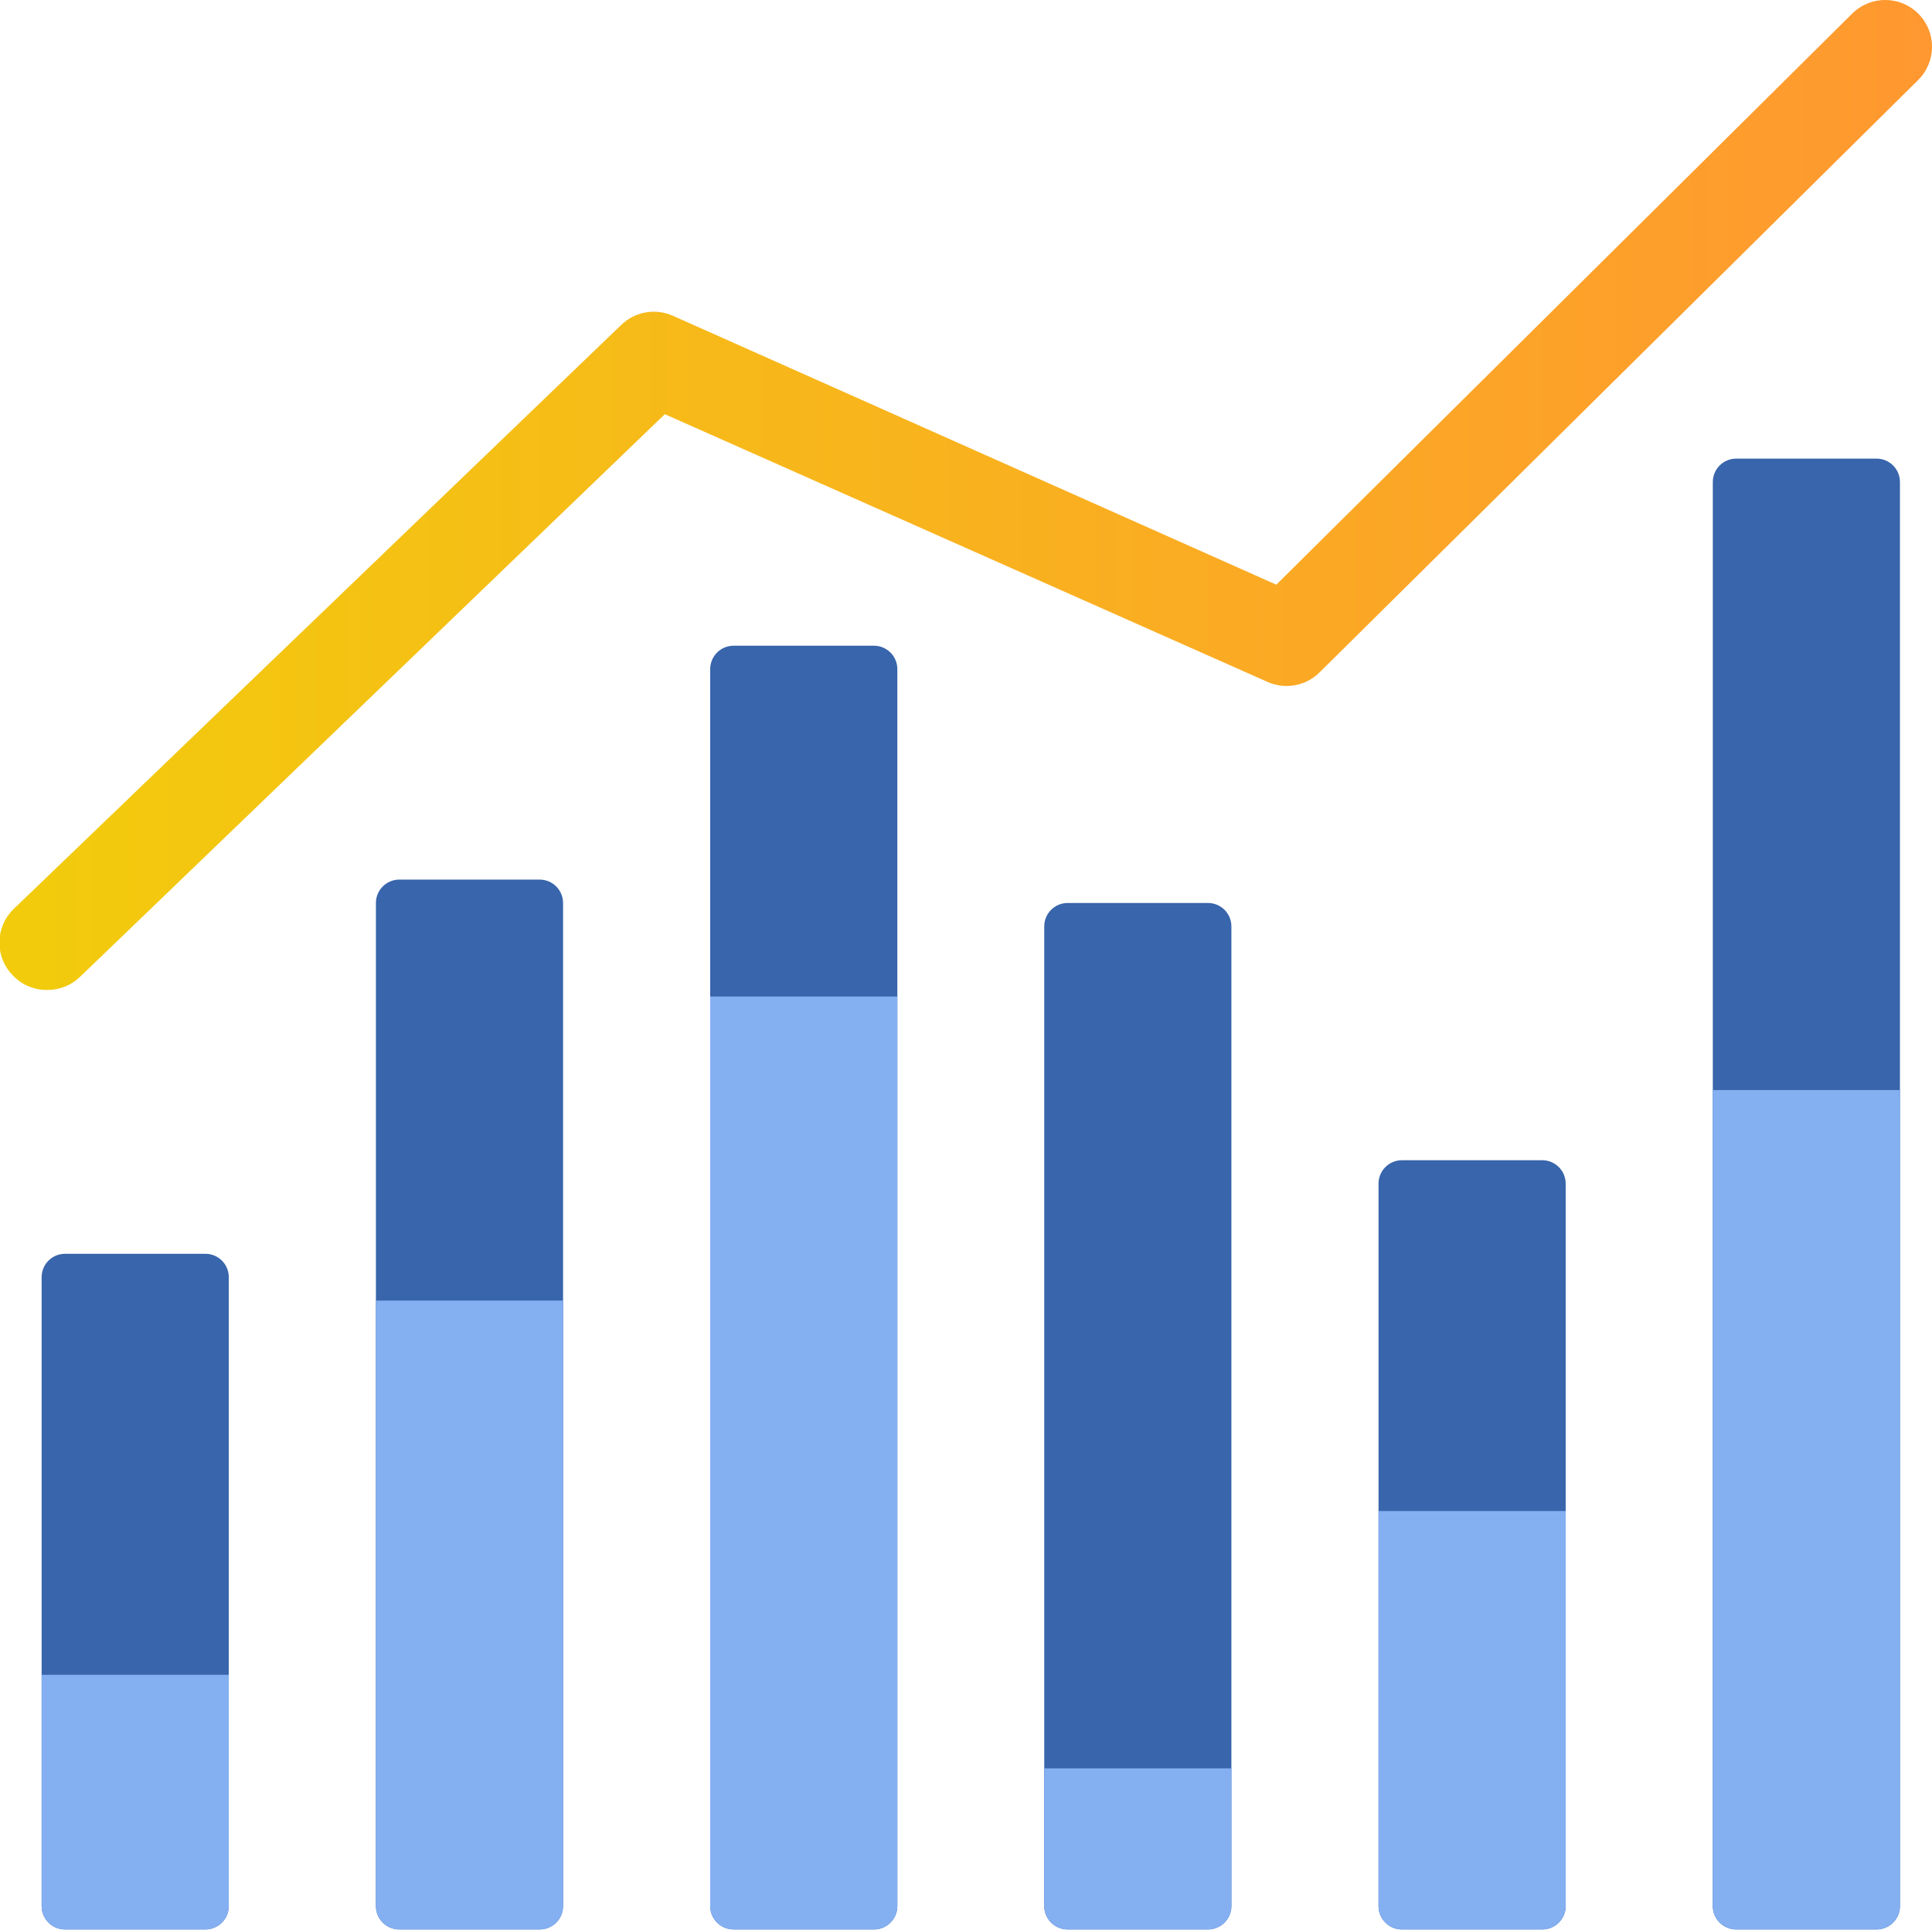
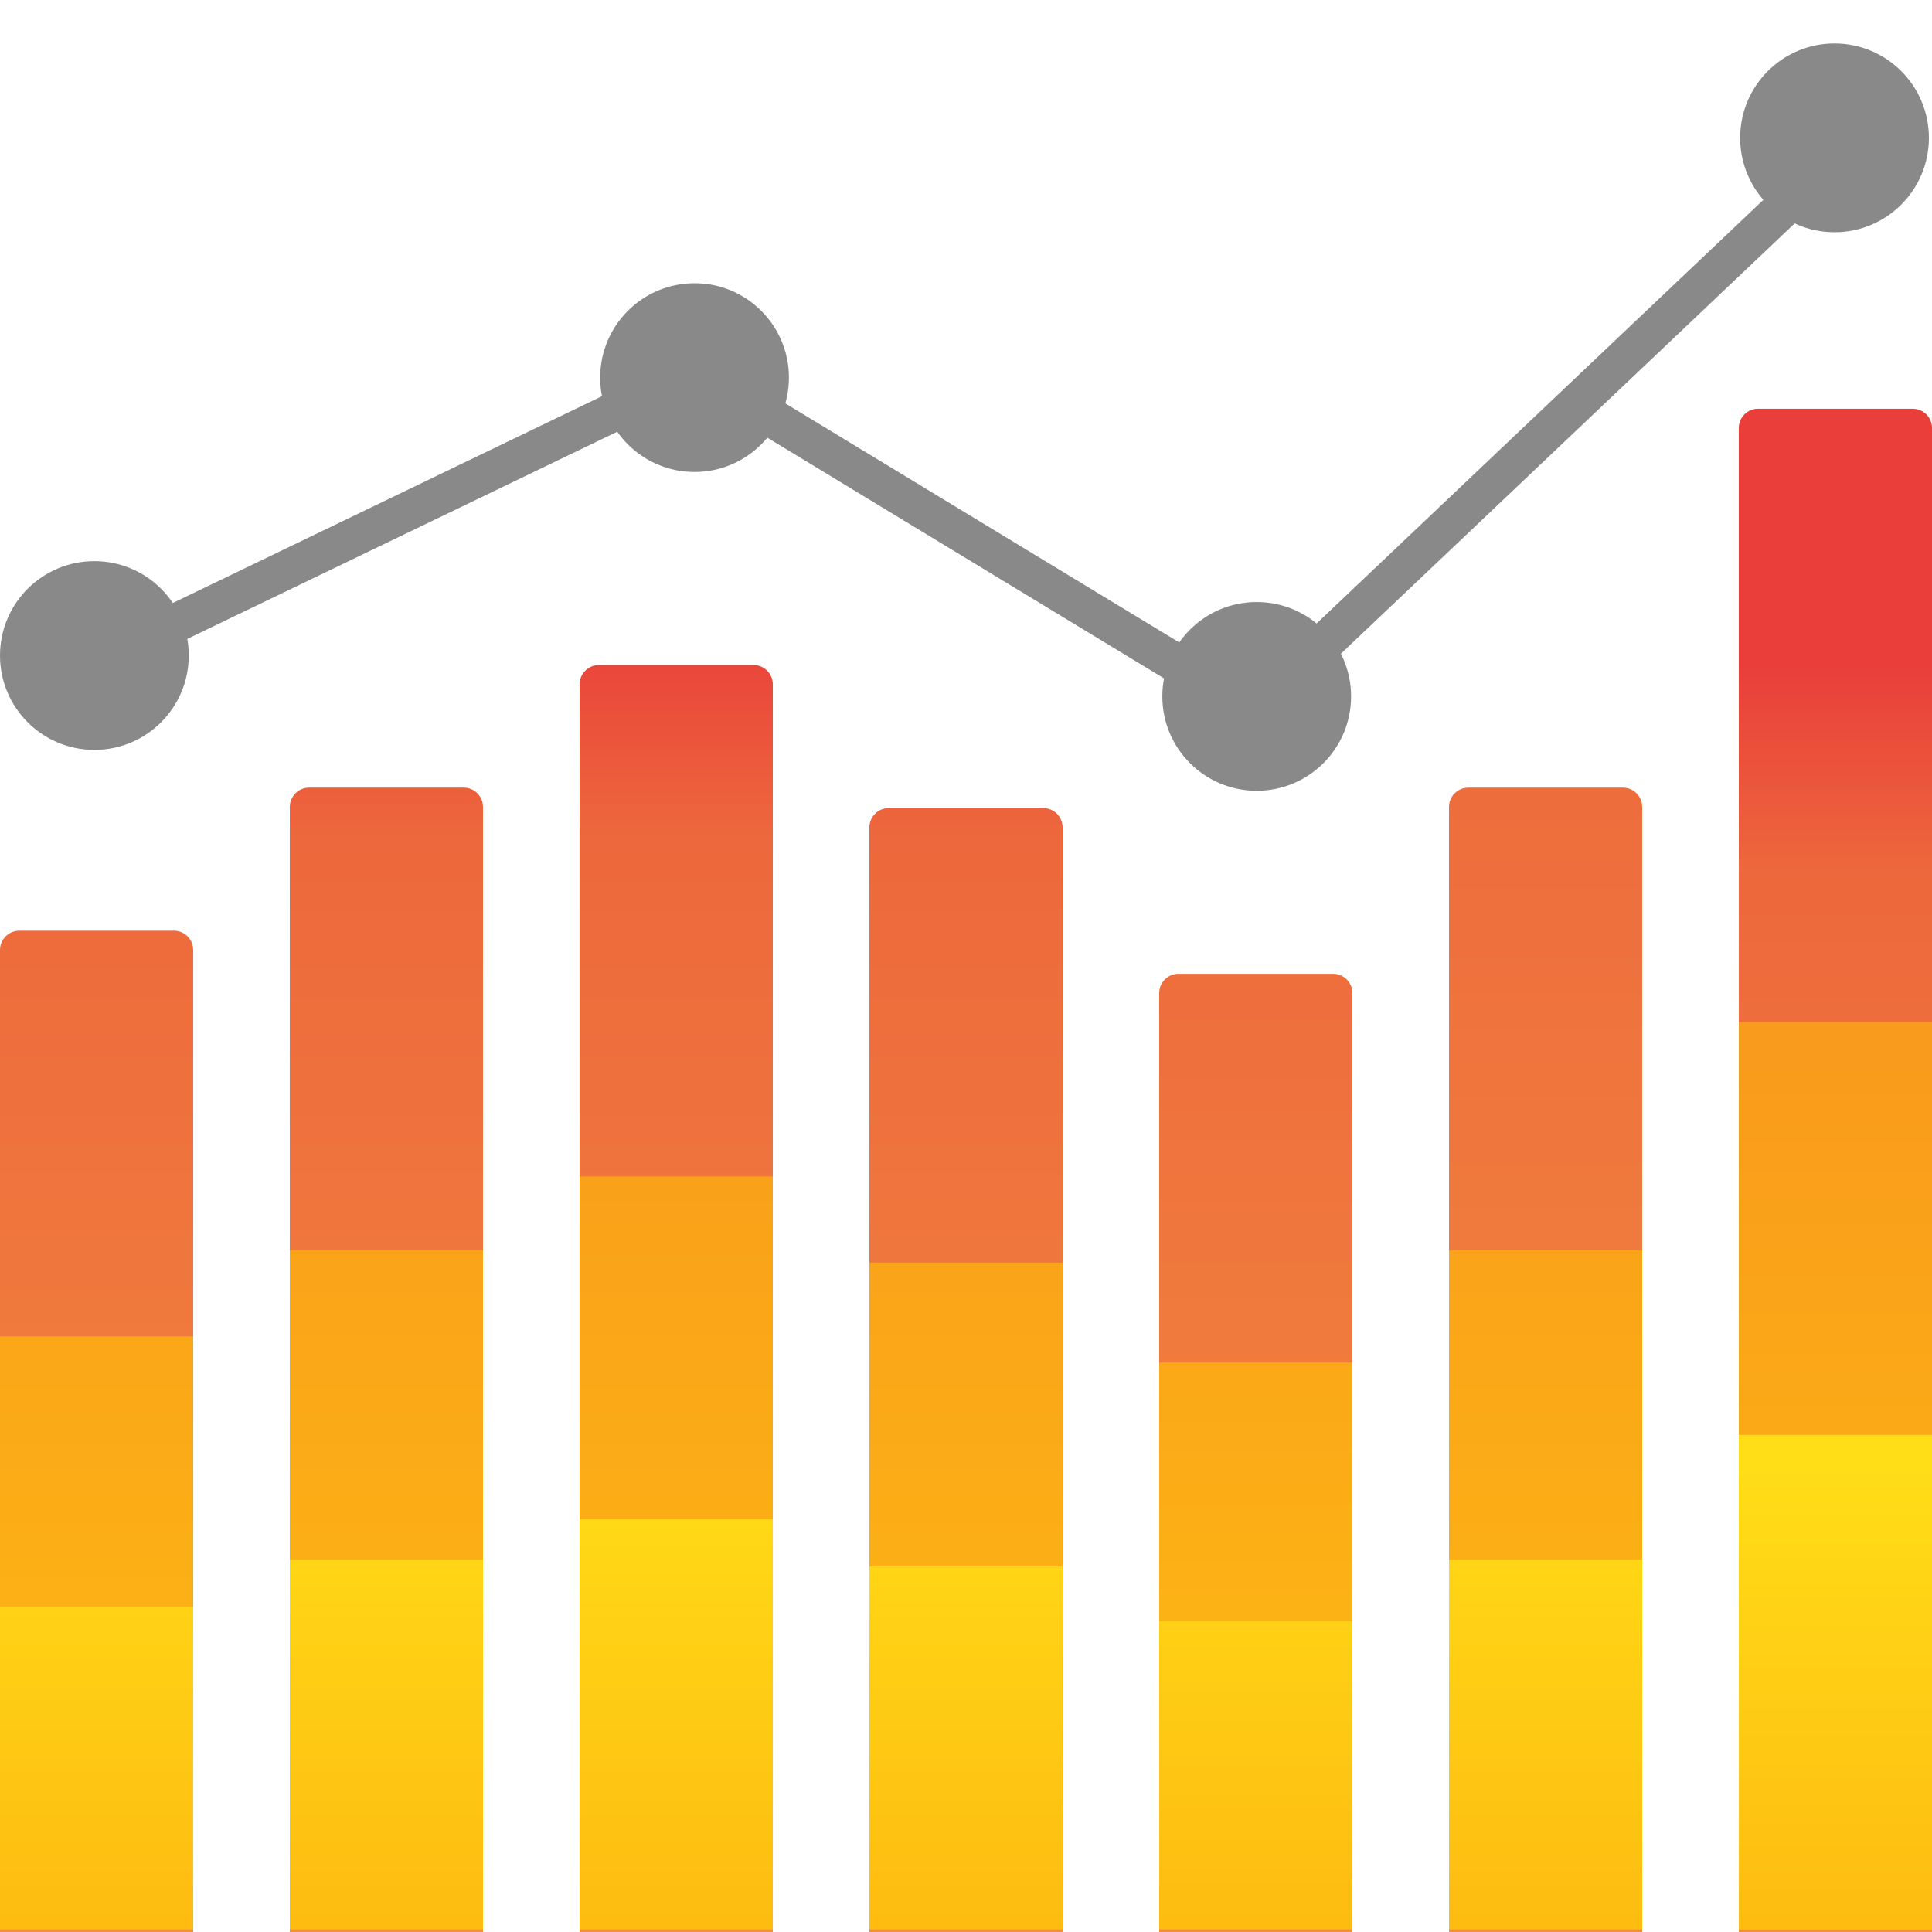
- <svg xmlns="http://www.w3.org/2000/svg" viewBox="0 0 82.59 82.5">
-   <defs>
-     <style>.cls-1{fill:#3865ab;}.cls-2{fill:#84aff1;}.cls-3{fill:url(#linear-gradient);}</style>
-     <linearGradient id="linear-gradient" y1="21.17" x2="82.59" y2="21.17" gradientUnits="userSpaceOnUse">
-       <stop offset="0" stop-color="#f2cc0c" />
-       <stop offset="1" stop-color="#ff9830" />
+ <svg xmlns="http://www.w3.org/2000/svg" version="1.1" id="Layer_1" x="0px" y="0px" width="100px" height="100px" viewBox="0 0 100 100" style="enable-background:new 0 0 100 100;" xml:space="preserve">
+   <polyline style="fill:none;stroke:#898989;stroke-width:2;stroke-miterlimit:10;" points="4.734,34.349 36.05,19.26 64.876,36.751   96.308,6.946 " />
+   <circle style="fill:#898989;" cx="4.885" cy="33.929" r="4.885" />
+   <circle style="fill:#898989;" cx="35.95" cy="19.545" r="4.885" />
+   <circle style="fill:#898989;" cx="65.047" cy="36.046" r="4.885" />
+   <circle style="fill:#898989;" cx="94.955" cy="7.135" r="4.885" />
+   <g>
+     <linearGradient id="SVGID_1_" gradientUnits="userSpaceOnUse" x1="5" y1="103.702" x2="5" y2="32.042">
+       <stop offset="0" style="stop-color:#FFF33B" />
+       <stop offset="0" style="stop-color:#FFD53F" />
+       <stop offset="0" style="stop-color:#FBBC40" />
+       <stop offset="0" style="stop-color:#F7A840" />
+       <stop offset="0" style="stop-color:#F59B40" />
+       <stop offset="0" style="stop-color:#F3933F" />
+       <stop offset="0" style="stop-color:#F3903F" />
+       <stop offset="0.842" style="stop-color:#ED683C" />
+       <stop offset="1" style="stop-color:#E93E3A" />
    </linearGradient>
-   </defs>
-   <g id="Layer_2" data-name="Layer 2">
-     <g id="Layer_1-2" data-name="Layer 1">
-       <rect class="cls-1" x="73.22" y="19.61" width="8" height="62.89" rx="1" />
-       <rect class="cls-1" x="1.78" y="53.61" width="8" height="28.89" rx="1" />
-       <path class="cls-2" d="M8.78,82.5h-6a1,1,0,0,1-1-1V71.61h8V81.5A1,1,0,0,1,8.78,82.5Z" />
-       <path class="cls-2" d="M80.22,82.5h-6a1,1,0,0,1-1-1V46.61h8V81.5A1,1,0,0,1,80.22,82.5Z" />
-       <rect class="cls-1" x="58.93" y="49.61" width="8" height="32.89" rx="1" />
-       <path class="cls-2" d="M65.93,82.5h-6a1,1,0,0,1-1-1V64.61h8V81.5A1,1,0,0,1,65.93,82.5Z" />
-       <rect class="cls-1" x="44.64" y="38.61" width="8" height="43.89" rx="1" />
-       <path class="cls-2" d="M51.64,82.5h-6a1,1,0,0,1-1-1V75.61h8V81.5A1,1,0,0,1,51.64,82.5Z" />
-       <rect class="cls-1" x="30.36" y="27.61" width="8" height="54.89" rx="1" />
-       <path class="cls-2" d="M37.36,82.5h-6a1,1,0,0,1-1-1V42.61h8V81.5A1,1,0,0,1,37.36,82.5Z" />
-       <rect class="cls-1" x="16.07" y="37.61" width="8" height="44.89" rx="1" />
-       <path class="cls-2" d="M23.07,82.5h-6a1,1,0,0,1-1-1V55.61h8V81.5A1,1,0,0,1,23.07,82.5Z" />
-       <path class="cls-3" d="M2,42.33a2,2,0,0,1-1.44-.61,2,2,0,0,1,0-2.83l26-25a2,2,0,0,1,2.2-.39L54.56,25,79.18.58A2,2,0,0,1,82,3.42L56.41,28.75a2,2,0,0,1-2.22.41L28.42,17.71l-25,24.06A2,2,0,0,1,2,42.33Z" />
-     </g>
+     <path style="fill:url(#SVGID_1_);" d="M9.001,48.173H0.999C0.447,48.173,0,48.62,0,49.172V100h10V49.172   C10,48.62,9.553,48.173,9.001,48.173z" />
+     <linearGradient id="SVGID_2_" gradientUnits="userSpaceOnUse" x1="5" y1="98.942" x2="5" y2="53.196">
+       <stop offset="0" style="stop-color:#FEBC11" />
+       <stop offset="1" style="stop-color:#F99B1C" />
+     </linearGradient>
+     <path style="fill:url(#SVGID_2_);" d="M0,69.173v30.563h10V69.173" />
+     <linearGradient id="SVGID_3_" gradientUnits="userSpaceOnUse" x1="5" y1="99.434" x2="5" y2="74.436">
+       <stop offset="0" style="stop-color:#FEBC11" />
+       <stop offset="1" style="stop-color:#FFDE17" />
+     </linearGradient>
+     <path style="fill:url(#SVGID_3_);" d="M0,83.166v16.701h10V83.166" />
+   </g>
+   <g>
+     <linearGradient id="SVGID_4_" gradientUnits="userSpaceOnUse" x1="20" y1="103.702" x2="20" y2="32.042">
+       <stop offset="0" style="stop-color:#FFF33B" />
+       <stop offset="0" style="stop-color:#FFD53F" />
+       <stop offset="0" style="stop-color:#FBBC40" />
+       <stop offset="0" style="stop-color:#F7A840" />
+       <stop offset="0" style="stop-color:#F59B40" />
+       <stop offset="0" style="stop-color:#F3933F" />
+       <stop offset="0" style="stop-color:#F3903F" />
+       <stop offset="0.842" style="stop-color:#ED683C" />
+       <stop offset="1" style="stop-color:#E93E3A" />
+     </linearGradient>
+     <path style="fill:url(#SVGID_4_);" d="M24.001,40.769h-8.002c-0.552,0-0.999,0.447-0.999,0.999V100h10V41.768   C25,41.216,24.553,40.769,24.001,40.769z" />
+     <linearGradient id="SVGID_5_" gradientUnits="userSpaceOnUse" x1="20" y1="98.942" x2="20" y2="53.196">
+       <stop offset="0" style="stop-color:#FEBC11" />
+       <stop offset="1" style="stop-color:#F99B1C" />
+     </linearGradient>
+     <path style="fill:url(#SVGID_5_);" d="M15,64.716v35.02h10v-35.02" />
+     <linearGradient id="SVGID_6_" gradientUnits="userSpaceOnUse" x1="20" y1="99.434" x2="20" y2="74.436">
+       <stop offset="0" style="stop-color:#FEBC11" />
+       <stop offset="1" style="stop-color:#FFDE17" />
+     </linearGradient>
+     <path style="fill:url(#SVGID_6_);" d="M15,80.731v19.137h10V80.731" />
+   </g>
+   <g>
+     <linearGradient id="SVGID_7_" gradientUnits="userSpaceOnUse" x1="35" y1="103.702" x2="35" y2="32.042">
+       <stop offset="0" style="stop-color:#FFF33B" />
+       <stop offset="0" style="stop-color:#FFD53F" />
+       <stop offset="0" style="stop-color:#FBBC40" />
+       <stop offset="0" style="stop-color:#F7A840" />
+       <stop offset="0" style="stop-color:#F59B40" />
+       <stop offset="0" style="stop-color:#F3933F" />
+       <stop offset="0" style="stop-color:#F3903F" />
+       <stop offset="0.842" style="stop-color:#ED683C" />
+       <stop offset="1" style="stop-color:#E93E3A" />
+     </linearGradient>
+     <path style="fill:url(#SVGID_7_);" d="M39.001,34.423h-8.002c-0.552,0-0.999,0.447-0.999,0.999V100h10V35.422   C40,34.87,39.553,34.423,39.001,34.423z" />
+     <linearGradient id="SVGID_8_" gradientUnits="userSpaceOnUse" x1="35" y1="98.942" x2="35" y2="53.196">
+       <stop offset="0" style="stop-color:#FEBC11" />
+       <stop offset="1" style="stop-color:#F99B1C" />
+     </linearGradient>
+     <path style="fill:url(#SVGID_8_);" d="M30,60.895v38.84h10v-38.84" />
+     <linearGradient id="SVGID_9_" gradientUnits="userSpaceOnUse" x1="35" y1="99.434" x2="35" y2="74.436">
+       <stop offset="0" style="stop-color:#FEBC11" />
+       <stop offset="1" style="stop-color:#FFDE17" />
+     </linearGradient>
+     <path style="fill:url(#SVGID_9_);" d="M30,78.643v21.225h10V78.643" />
+   </g>
+   <g>
+     <linearGradient id="SVGID_10_" gradientUnits="userSpaceOnUse" x1="50" y1="103.702" x2="50" y2="32.042">
+       <stop offset="0" style="stop-color:#FFF33B" />
+       <stop offset="0" style="stop-color:#FFD53F" />
+       <stop offset="0" style="stop-color:#FBBC40" />
+       <stop offset="0" style="stop-color:#F7A840" />
+       <stop offset="0" style="stop-color:#F59B40" />
+       <stop offset="0" style="stop-color:#F3933F" />
+       <stop offset="0" style="stop-color:#F3903F" />
+       <stop offset="0.842" style="stop-color:#ED683C" />
+       <stop offset="1" style="stop-color:#E93E3A" />
+     </linearGradient>
+     <path style="fill:url(#SVGID_10_);" d="M54.001,41.827h-8.002c-0.552,0-0.999,0.447-0.999,0.999V100h10V42.826   C55,42.274,54.553,41.827,54.001,41.827z" />
+     <linearGradient id="SVGID_11_" gradientUnits="userSpaceOnUse" x1="50" y1="98.942" x2="50" y2="53.196">
+       <stop offset="0" style="stop-color:#FEBC11" />
+       <stop offset="1" style="stop-color:#F99B1C" />
+     </linearGradient>
+     <path style="fill:url(#SVGID_11_);" d="M45,65.352v34.383h10V65.352" />
+     <linearGradient id="SVGID_12_" gradientUnits="userSpaceOnUse" x1="50" y1="99.434" x2="50" y2="74.436">
+       <stop offset="0" style="stop-color:#FEBC11" />
+       <stop offset="1" style="stop-color:#FFDE17" />
+     </linearGradient>
+     <path style="fill:url(#SVGID_12_);" d="M45,81.079v18.789h10V81.079" />
+   </g>
+   <g>
+     <linearGradient id="SVGID_13_" gradientUnits="userSpaceOnUse" x1="65" y1="103.858" x2="65" y2="29.188">
+       <stop offset="0" style="stop-color:#FFF33B" />
+       <stop offset="0" style="stop-color:#FFD53F" />
+       <stop offset="0" style="stop-color:#FBBC40" />
+       <stop offset="0" style="stop-color:#F7A840" />
+       <stop offset="0" style="stop-color:#F59B40" />
+       <stop offset="0" style="stop-color:#F3933F" />
+       <stop offset="0" style="stop-color:#F3903F" />
+       <stop offset="0.842" style="stop-color:#ED683C" />
+       <stop offset="1" style="stop-color:#E93E3A" />
+     </linearGradient>
+     <path style="fill:url(#SVGID_13_);" d="M69.001,50.404h-8.002c-0.552,0-0.999,0.447-0.999,0.999V100h10V51.403   C70,50.851,69.553,50.404,69.001,50.404z" />
+     <linearGradient id="SVGID_14_" gradientUnits="userSpaceOnUse" x1="65" y1="98.898" x2="65" y2="51.23">
+       <stop offset="0" style="stop-color:#FEBC11" />
+       <stop offset="1" style="stop-color:#F99B1C" />
+     </linearGradient>
+     <path style="fill:url(#SVGID_14_);" d="M60,70.531v29.193h10V70.531" />
+     <linearGradient id="SVGID_15_" gradientUnits="userSpaceOnUse" x1="65" y1="99.41" x2="65" y2="73.362">
+       <stop offset="0" style="stop-color:#FEBC11" />
+       <stop offset="1" style="stop-color:#FFDE17" />
+     </linearGradient>
+     <path style="fill:url(#SVGID_15_);" d="M60,83.909v15.953h10V83.909" />
+   </g>
+   <g>
+     <linearGradient id="SVGID_16_" gradientUnits="userSpaceOnUse" x1="80" y1="104.411" x2="80" y2="19.029">
+       <stop offset="0" style="stop-color:#FFF33B" />
+       <stop offset="0" style="stop-color:#FFD53F" />
+       <stop offset="0" style="stop-color:#FBBC40" />
+       <stop offset="0" style="stop-color:#F7A840" />
+       <stop offset="0" style="stop-color:#F59B40" />
+       <stop offset="0" style="stop-color:#F3933F" />
+       <stop offset="0" style="stop-color:#F3903F" />
+       <stop offset="0.842" style="stop-color:#ED683C" />
+       <stop offset="1" style="stop-color:#E93E3A" />
+     </linearGradient>
+     <path style="fill:url(#SVGID_16_);" d="M84.001,40.769h-8.002c-0.552,0-0.999,0.447-0.999,0.999V100h10V41.768   C85,41.216,84.553,40.769,84.001,40.769z" />
+     <linearGradient id="SVGID_17_" gradientUnits="userSpaceOnUse" x1="80" y1="98.942" x2="80" y2="53.196">
+       <stop offset="0" style="stop-color:#FEBC11" />
+       <stop offset="1" style="stop-color:#F99B1C" />
+     </linearGradient>
+     <path style="fill:url(#SVGID_17_);" d="M75,64.716v35.02h10v-35.02" />
+     <linearGradient id="SVGID_18_" gradientUnits="userSpaceOnUse" x1="80" y1="99.434" x2="80" y2="74.436">
+       <stop offset="0" style="stop-color:#FEBC11" />
+       <stop offset="1" style="stop-color:#FFDE17" />
+     </linearGradient>
+     <path style="fill:url(#SVGID_18_);" d="M75,80.731v19.137h10V80.731" />
+   </g>
+   <g>
+     <linearGradient id="SVGID_19_" gradientUnits="userSpaceOnUse" x1="95" y1="103.584" x2="95" y2="34.212">
+       <stop offset="0" style="stop-color:#FFF33B" />
+       <stop offset="0" style="stop-color:#FFD53F" />
+       <stop offset="0" style="stop-color:#FBBC40" />
+       <stop offset="0" style="stop-color:#F7A840" />
+       <stop offset="0" style="stop-color:#F59B40" />
+       <stop offset="0" style="stop-color:#F3933F" />
+       <stop offset="0" style="stop-color:#F3903F" />
+       <stop offset="0.842" style="stop-color:#ED683C" />
+       <stop offset="1" style="stop-color:#E93E3A" />
+     </linearGradient>
+     <path style="fill:url(#SVGID_19_);" d="M99.001,21.157h-8.002c-0.552,0-0.999,0.447-0.999,0.999V100h10V22.156   C100,21.604,99.553,21.157,99.001,21.157z" />
+     <linearGradient id="SVGID_20_" gradientUnits="userSpaceOnUse" x1="95" y1="98.976" x2="95" y2="54.69">
+       <stop offset="0" style="stop-color:#FEBC11" />
+       <stop offset="1" style="stop-color:#F99B1C" />
+     </linearGradient>
+     <path style="fill:url(#SVGID_20_);" d="M90,52.898v46.846h10V52.898" />
+     <linearGradient id="SVGID_21_" gradientUnits="userSpaceOnUse" x1="95" y1="99.452" x2="95" y2="75.252">
+       <stop offset="0" style="stop-color:#FEBC11" />
+       <stop offset="1" style="stop-color:#FFDE17" />
+     </linearGradient>
+     <path style="fill:url(#SVGID_21_);" d="M90,74.272v25.6h10v-25.6" />
  </g>
</svg>
